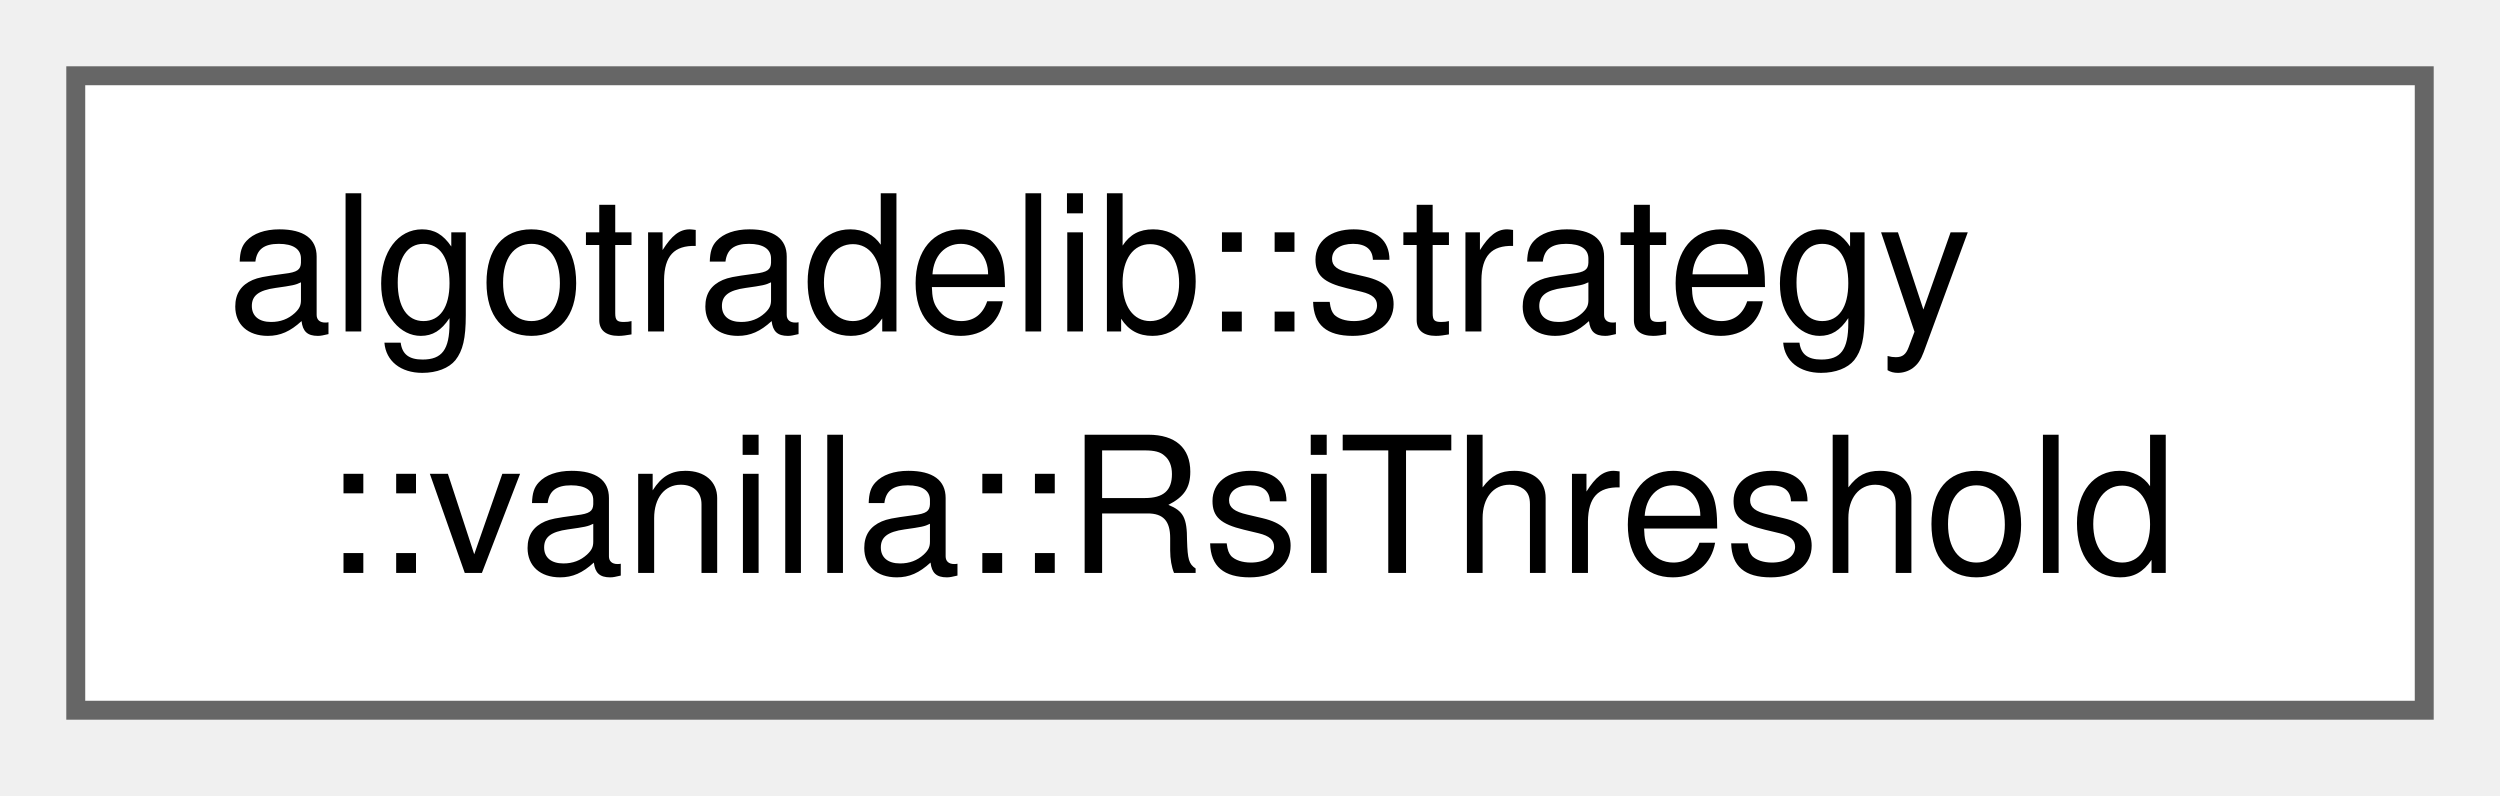
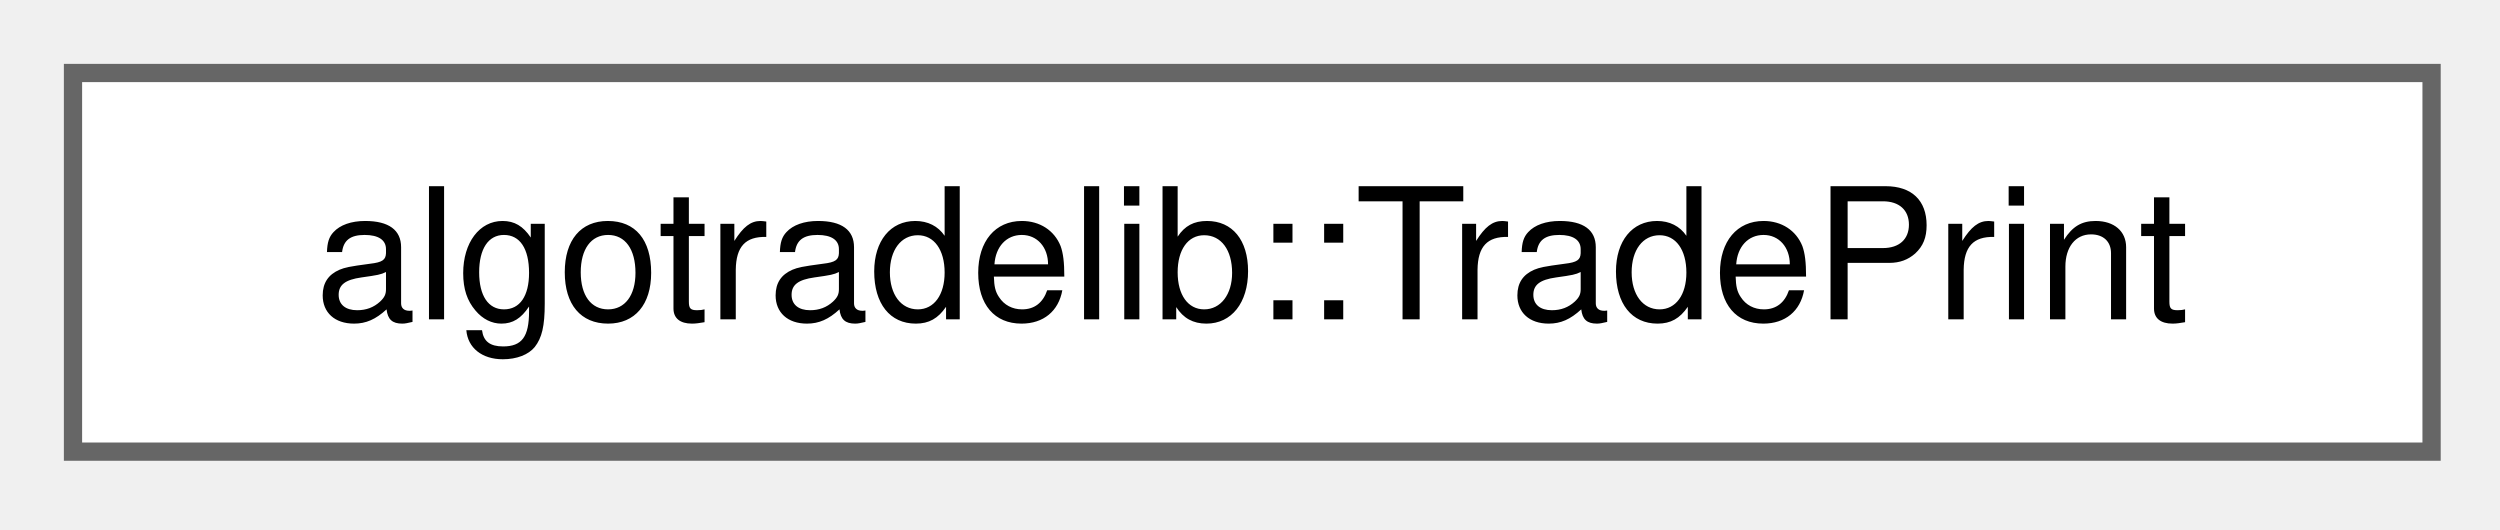
- <svg xmlns="http://www.w3.org/2000/svg" xmlns:xlink="http://www.w3.org/1999/xlink" width="132pt" height="42pt" viewBox="0.00 0.00 132.00 42.00">
-   <g id="graph0" class="graph" transform="scale(1 1) rotate(0) translate(4 37.5)">
+ <svg xmlns="http://www.w3.org/2000/svg" xmlns:xlink="http://www.w3.org/1999/xlink" width="137pt" height="29pt" viewBox="0.00 0.00 137.00 29.00">
+   <g id="graph0" class="graph" transform="scale(1 1) rotate(0) translate(4 24.75)">
    <g id="Node000000" class="node">
      <g id="a_Node000000">
-         <a xlink:href="structalgotradelib_1_1strategy_1_1vanilla_1_1RsiThreshold.html" target="_top" xlink:title="Long-only RSI strategy: buys when the index is oversold, sells when it is overbought.">
-           <polygon fill="white" stroke="#666666" points="124,-33.5 0,-33.5 0,0 124,0 124,-33.5" />
-           <text xml:space="preserve" text-anchor="start" x="8" y="-20" font-family="Helvetica,sans-Serif" font-size="10.00">algotradelib::strategy</text>
-           <text xml:space="preserve" text-anchor="middle" x="62" y="-7.25" font-family="Helvetica,sans-Serif" font-size="10.00">::vanilla::RsiThreshold</text>
+         <a xlink:href="structalgotradelib_1_1TradePrint.html" target="_top" xlink:title="One executed trade, as the broker reported it.">
+           <polygon fill="white" stroke="#666666" points="129.25,-20.75 0,-20.75 0,0 129.25,0 129.25,-20.75" />
+           <text xml:space="preserve" text-anchor="middle" x="64.62" y="-7.25" font-family="Helvetica,sans-Serif" font-size="10.00">algotradelib::TradePrint</text>
        </a>
      </g>
    </g>
  </g>
</svg>
